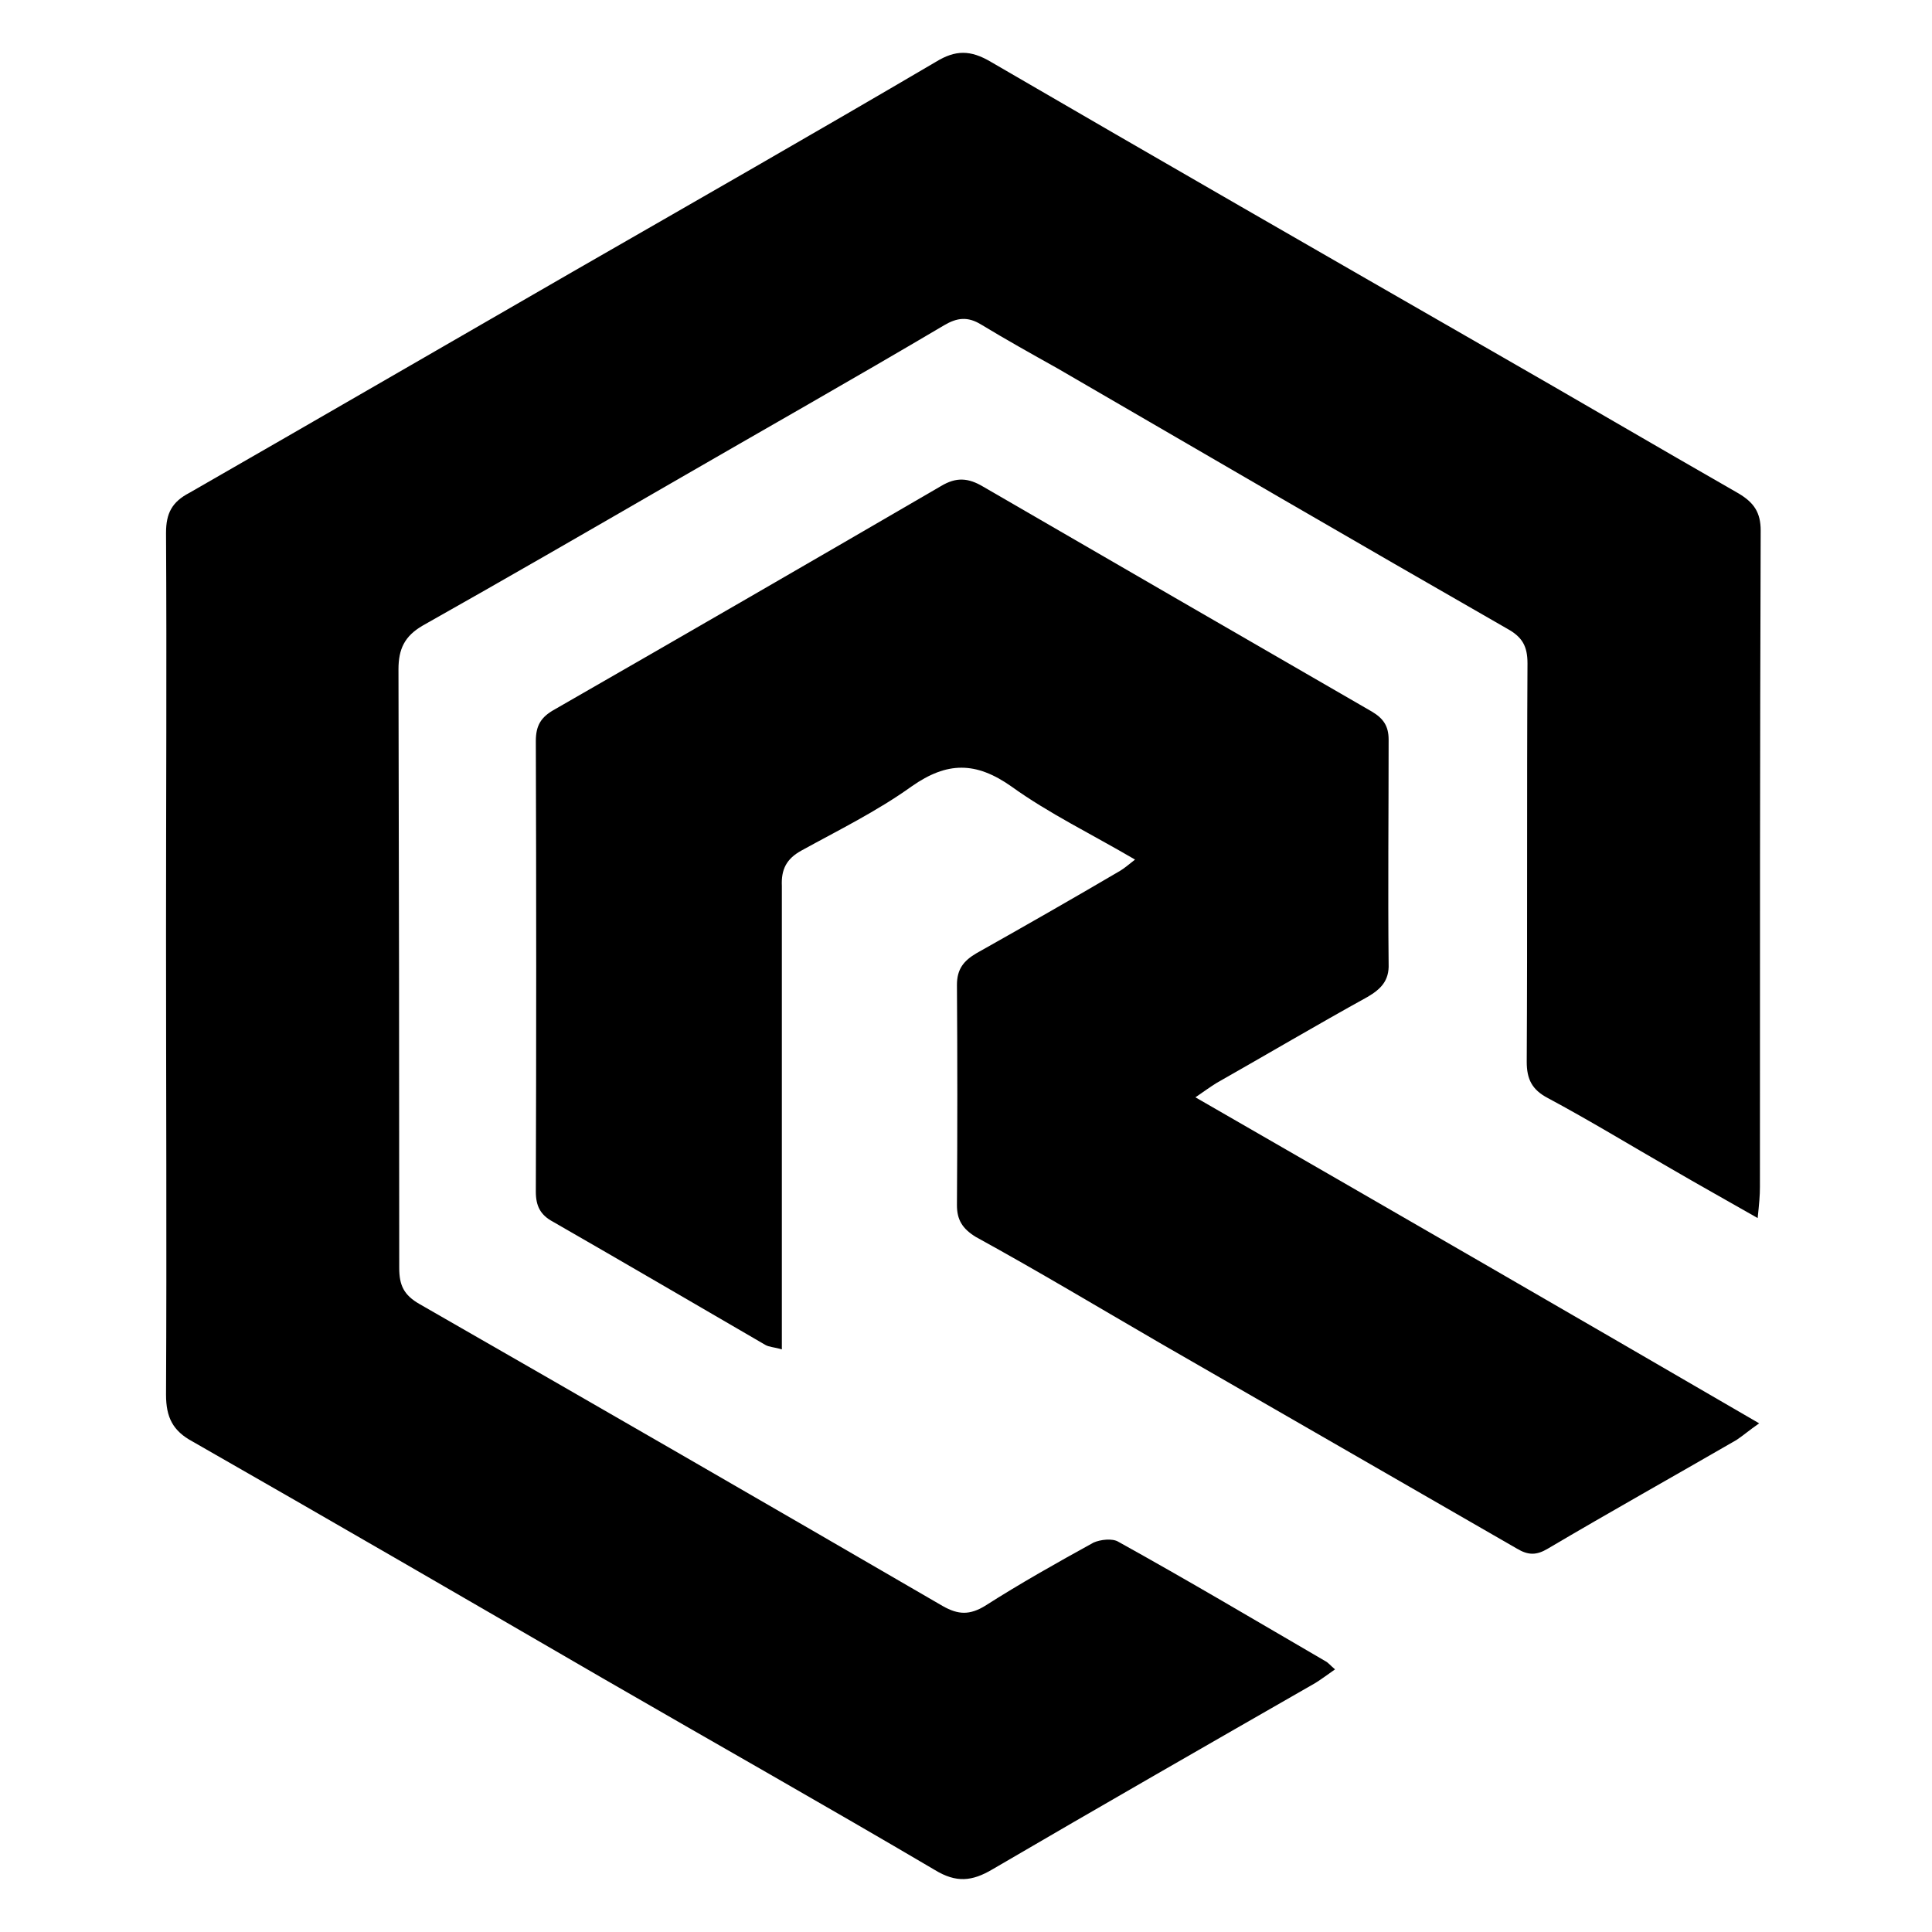
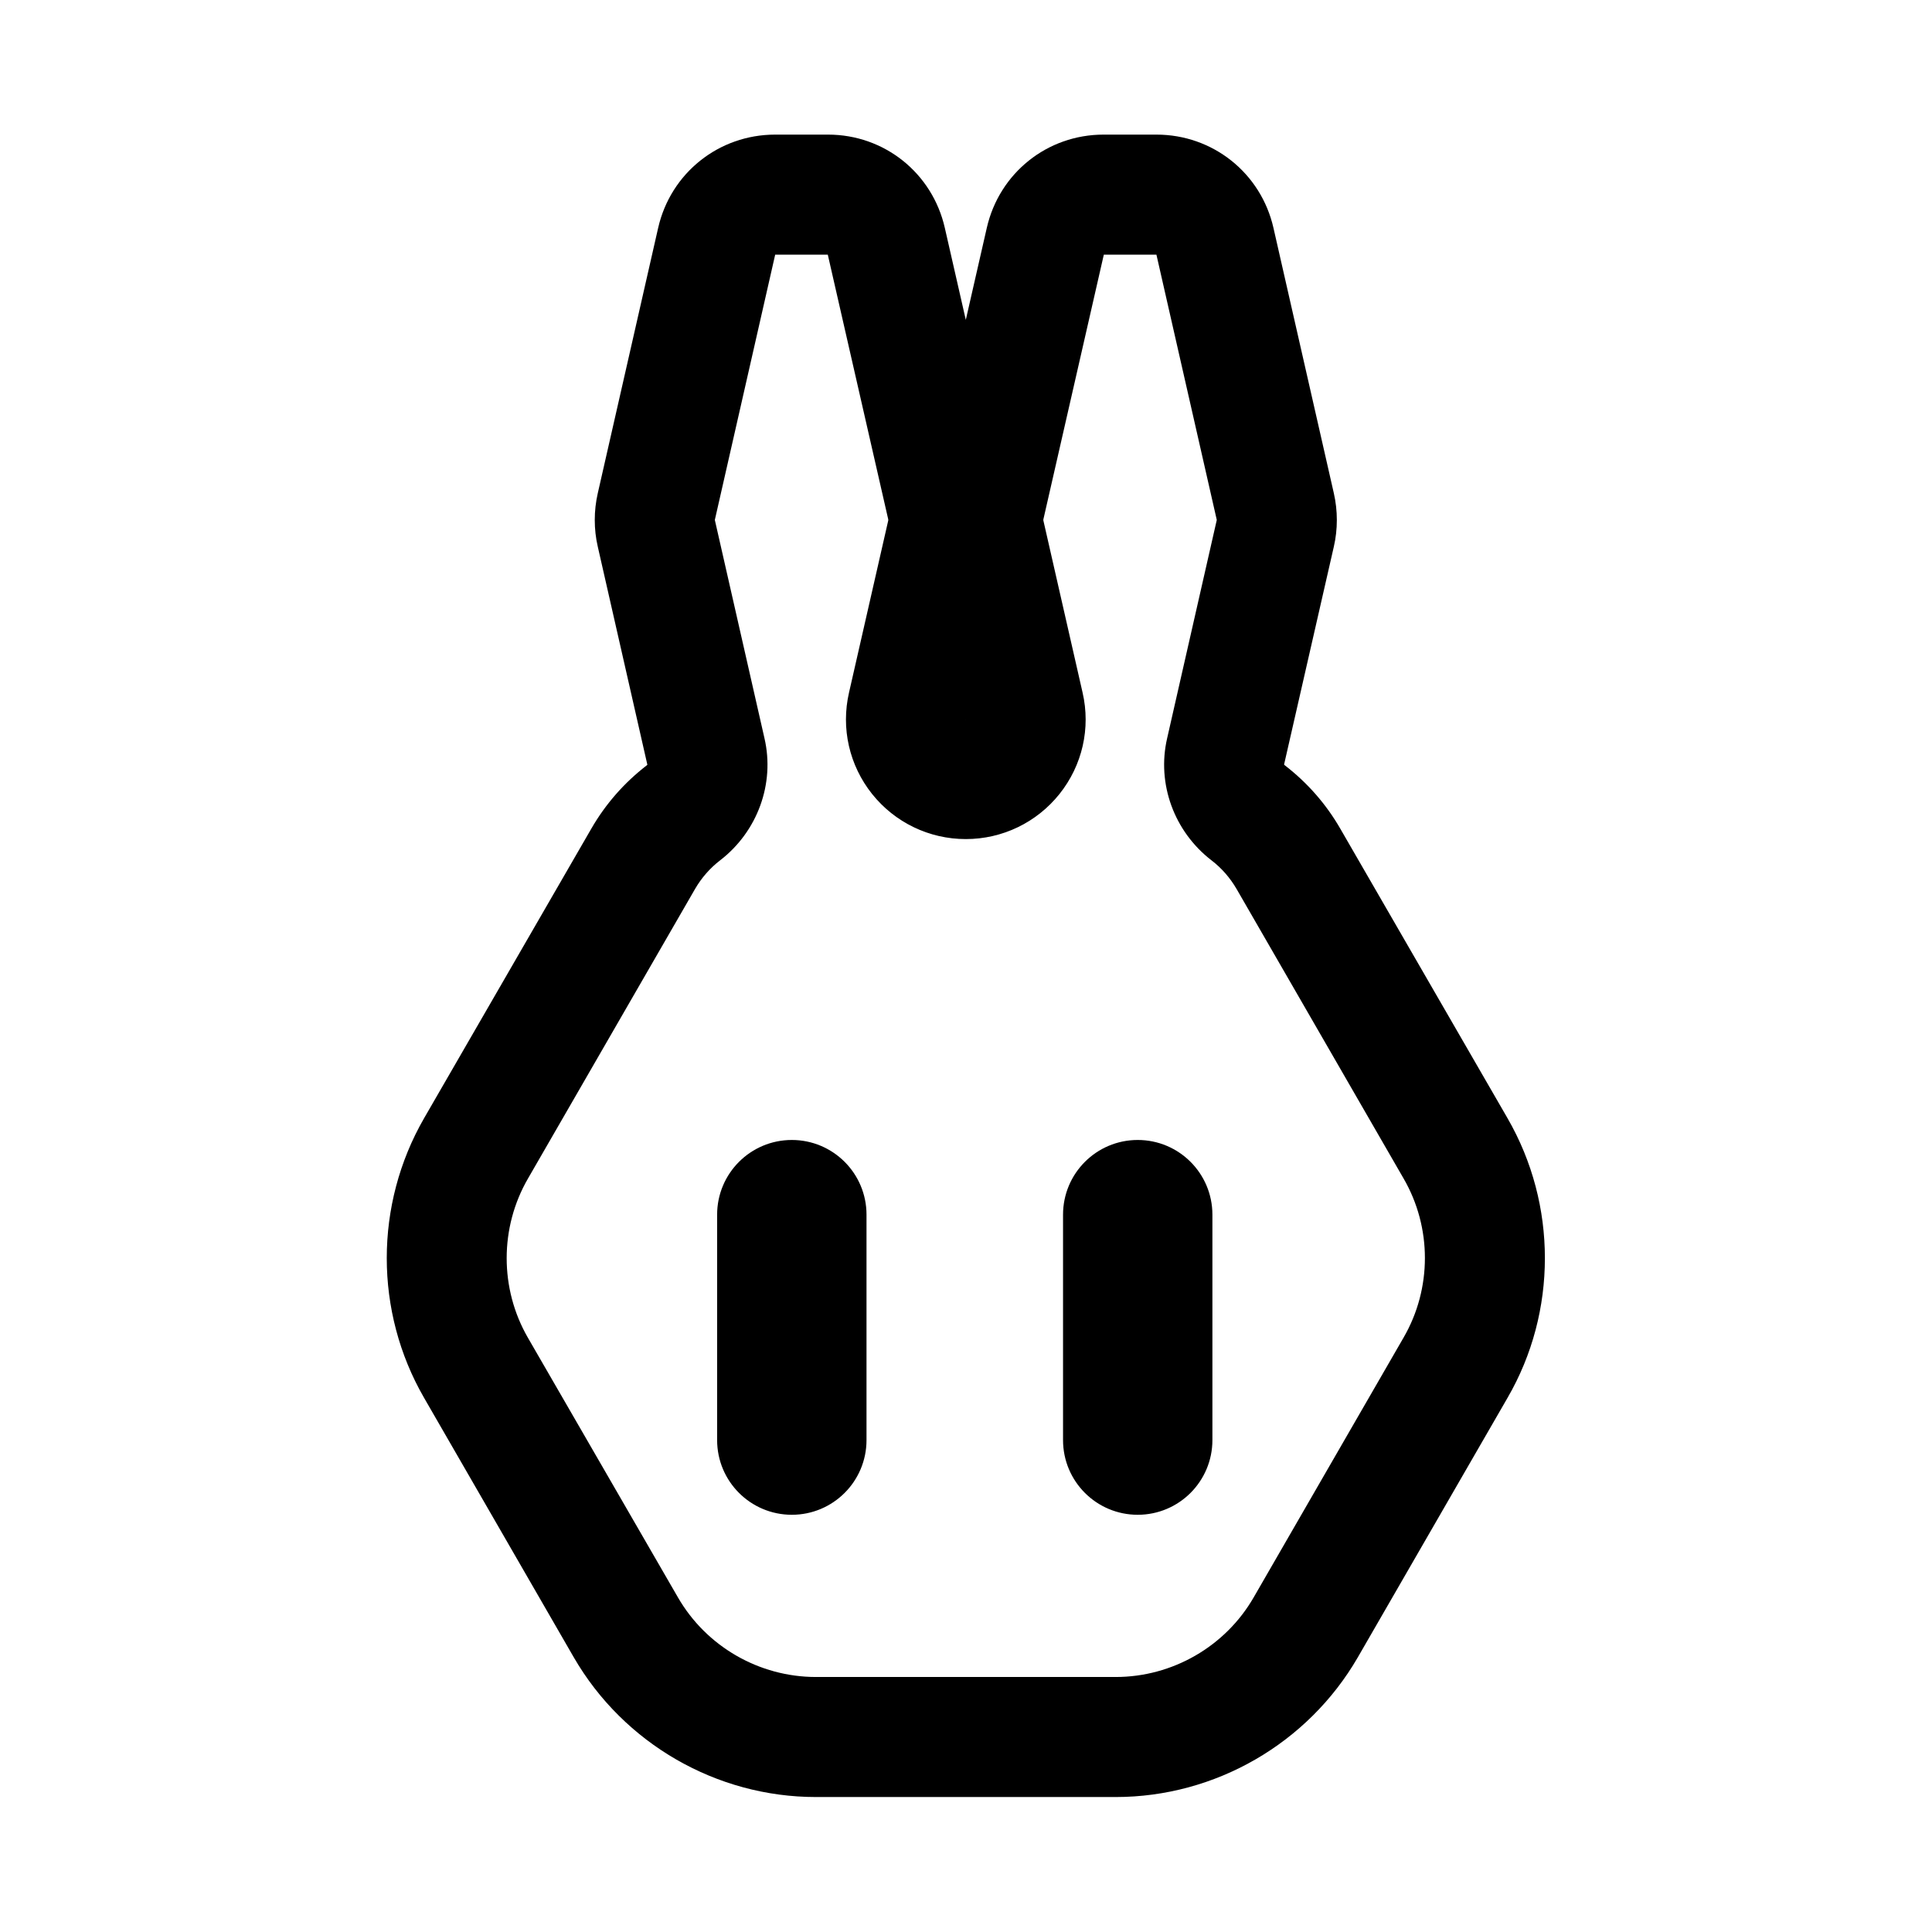
- <svg xmlns="http://www.w3.org/2000/svg" viewBox="0 0 256 256" width="256" height="256">
-   <path fill="currentColor" d="m232.9 161.4c-4.2-2.4-7.8-4.4-11.4-6.5-5.4-3.1-10.8-6.4-16.4-9.4-2.1-1.1-2.8-2.5-2.8-4.8 0.1-17.6 0-35.2 0.1-52.8 0-2.3-0.7-3.5-2.7-4.6-19.9-11.4-39.8-23-59.6-34.5-3.4-1.9-6.8-3.8-10.1-5.8-1.8-1.1-3.2-0.9-4.9 0.1-12 7.1-24.2 14-36.3 21-10.9 6.3-21.8 12.6-32.8 18.8-2.4 1.4-3.2 3.1-3.2 5.8q0.1 39.6 0.1 79.3c0 2.3 0.6 3.6 2.7 4.8q34.7 19.9 69.3 40c2.1 1.2 3.6 1.2 5.6 0 4.7-3 9.5-5.7 14.4-8.4 0.9-0.4 2.5-0.6 3.3-0.1 9.2 5.1 18.3 10.5 27.4 15.8 0.4 0.2 0.7 0.6 1.3 1.1-1 0.7-1.8 1.3-2.6 1.8-14.3 8.2-28.6 16.4-42.8 24.7-2.7 1.6-4.8 1.8-7.6 0.1-14.6-8.6-29.3-16.9-44-25.4-18.1-10.5-36.2-21-54.4-31.4-2.6-1.4-3.5-3.2-3.5-6.2 0.1-20.3 0-40.7 0-61.1 0-17.7 0.1-35.4 0-53.1 0-2.6 0.8-4.1 3.1-5.3 16.9-9.7 33.8-19.5 50.8-29.3 16-9.2 32.1-18.4 48.1-27.8 2.6-1.6 4.6-1.6 7.3 0 22 12.8 44.1 25.5 66.2 38.2 11 6.3 21.9 12.7 32.9 19 2 1.2 2.9 2.5 2.9 4.9-0.1 29-0.1 58-0.1 87 0 1.1-0.1 2.2-0.3 4.1z" />
-   <path fill="currentColor" d="m150.4 113.9c-5.8-3.4-11.4-6.1-16.4-9.7-4.7-3.3-8.5-3.3-13.2 0-4.6 3.3-9.7 5.8-14.6 8.5-2 1.1-2.7 2.5-2.6 4.7 0 18.9 0 37.8 0 56.7 0 1.5 0 2.9 0 4.7-1-0.3-1.7-0.3-2.2-0.6-9.3-5.4-18.7-10.9-28.1-16.3-1.7-0.9-2.3-2.1-2.3-4q0.1-29.8 0-59.7c0-2.1 0.7-3.2 2.5-4.2q25.6-14.7 51.2-29.6c2-1.2 3.6-1.1 5.6 0.1q25.7 14.9 51.5 29.8c1.5 0.9 2.2 1.9 2.2 3.7 0 9.9-0.1 19.8 0 29.7 0.1 2.3-1.1 3.4-2.8 4.4-6.7 3.7-13.3 7.6-20 11.4-0.8 0.5-1.5 1-2.8 1.9 25 14.4 49.6 28.6 74.7 43.2-1.3 0.9-2.1 1.6-3 2.2-8.3 4.8-16.7 9.5-25 14.4-1.5 0.9-2.6 0.9-4.1 0-15.8-9.1-31.6-18.2-47.4-27.3-8.1-4.7-16.1-9.5-24.3-14-1.8-1.1-2.5-2.3-2.5-4.2q0.1-14.6 0-29.2c0-2.1 0.9-3.2 2.6-4.2 6.4-3.6 12.7-7.2 19-10.9 0.5-0.3 1-0.7 2-1.5z" />
+ <svg xmlns="http://www.w3.org/2000/svg" version="1.2" viewBox="0 0 1133.858 1133.858" width="256" height="256" fill="currentColor" stroke="currentColor" stroke-width="20" stroke-linejoin="round" stroke-linecap="round">
+   <path d="M876.11 661.31 777.97 491.4c-7.69-13.37-17.78-24.86-30.02-34.32-3.4-2.64-4.91-6.56-4.16-10.34l29.27-128.16c2.01-8.7 2.01-18.04 0-26.87l-35.45-155.78C731.3 108.3 707.09 89 678.7 89h-31.03c-28.38 0-52.47 19.3-58.78 46.93l-22.08 96.75-22.07-96.75C538.43 108.3 514.34 89 485.96 89h-31.03c-28.39 0-52.6 19.3-58.91 46.93l-35.45 155.78c-2.02 8.83-2.02 18.17 0 26.87l29.14 128.16c.88 3.78-.63 7.7-4.03 10.34-12.24 9.46-22.33 20.95-30.03 34.32l-98.13 169.91c-27.38 47.55-27.38 106.59 0 154.01l87.91 152.38c27.5 47.44 78.59 76.95 133.46 76.95h175.85c54.87 0 105.96-29.51 133.45-76.95l87.92-152.38c13.75-23.71 20.56-50.32 20.56-76.94s-6.81-53.23-20.56-77.07M832.34 790.1l-87.92 152.38c-18.41 31.91-52.73 51.72-89.68 51.72H478.89c-36.95 0-71.27-19.81-89.68-51.72L301.16 790.1c-18.42-31.91-18.42-71.65.12-103.57l98.02-169.9c4.41-7.57 10.21-14.26 17.28-19.68 18.8-14.51 27.62-38.6 22.33-61.44l-29.14-128.16c-.38-1.38-.38-2.9 0-4.41l35.44-155.78c1.01-4.55 5.05-7.7 9.72-7.7h31.03c4.66 0 8.58 3.15 9.59 7.7l35.57 155.78c.25 1.51.25 3.03 0 4.41l-23.09 101.3c-4.16 18.03.13 36.7 11.6 51.08 11.49 14.38 28.77 22.71 47.18 22.71 18.42 0 35.7-8.33 47.18-22.71s15.77-33.05 11.6-51.08l-23.08-101.3c-.25-1.38-.25-2.9 0-4.41l35.57-155.78c1.01-4.55 4.92-7.7 9.59-7.7h31.03c4.67 0 8.58 3.15 9.72 7.7l35.44 155.78c.38 1.51.38 3.03 0 4.41l-29.14 128.16c-5.29 22.84 3.53 46.93 22.33 61.44 7.07 5.42 12.87 12.11 17.28 19.68l98.01 169.9c18.55 31.92 18.55 71.66 0 103.57M557.22 419.87l9.59-42.13 9.59 42.13c1.01 4.04-.76 7.06-1.89 8.46-1.14 1.38-3.53 3.65-7.7 3.65-4.16 0-6.55-2.27-7.69-3.65-1.14-1.4-2.91-4.42-1.9-8.46" />
+   <path d="M464.71 879c-18.69 0-33.84-15.14-33.84-33.83V712.86c0-18.69 15.15-33.83 33.84-33.83 18.68 0 33.83 15.14 33.83 33.83v132.31c0 18.69-15.15 33.83-33.83 33.83m203 0c-18.69 0-33.83-15.14-33.83-33.83V712.86c0-18.69 15.14-33.83 33.83-33.83s33.83 15.14 33.83 33.83v132.31c0 18.69-15.14 33.83-33.83 33.83" />
</svg>
